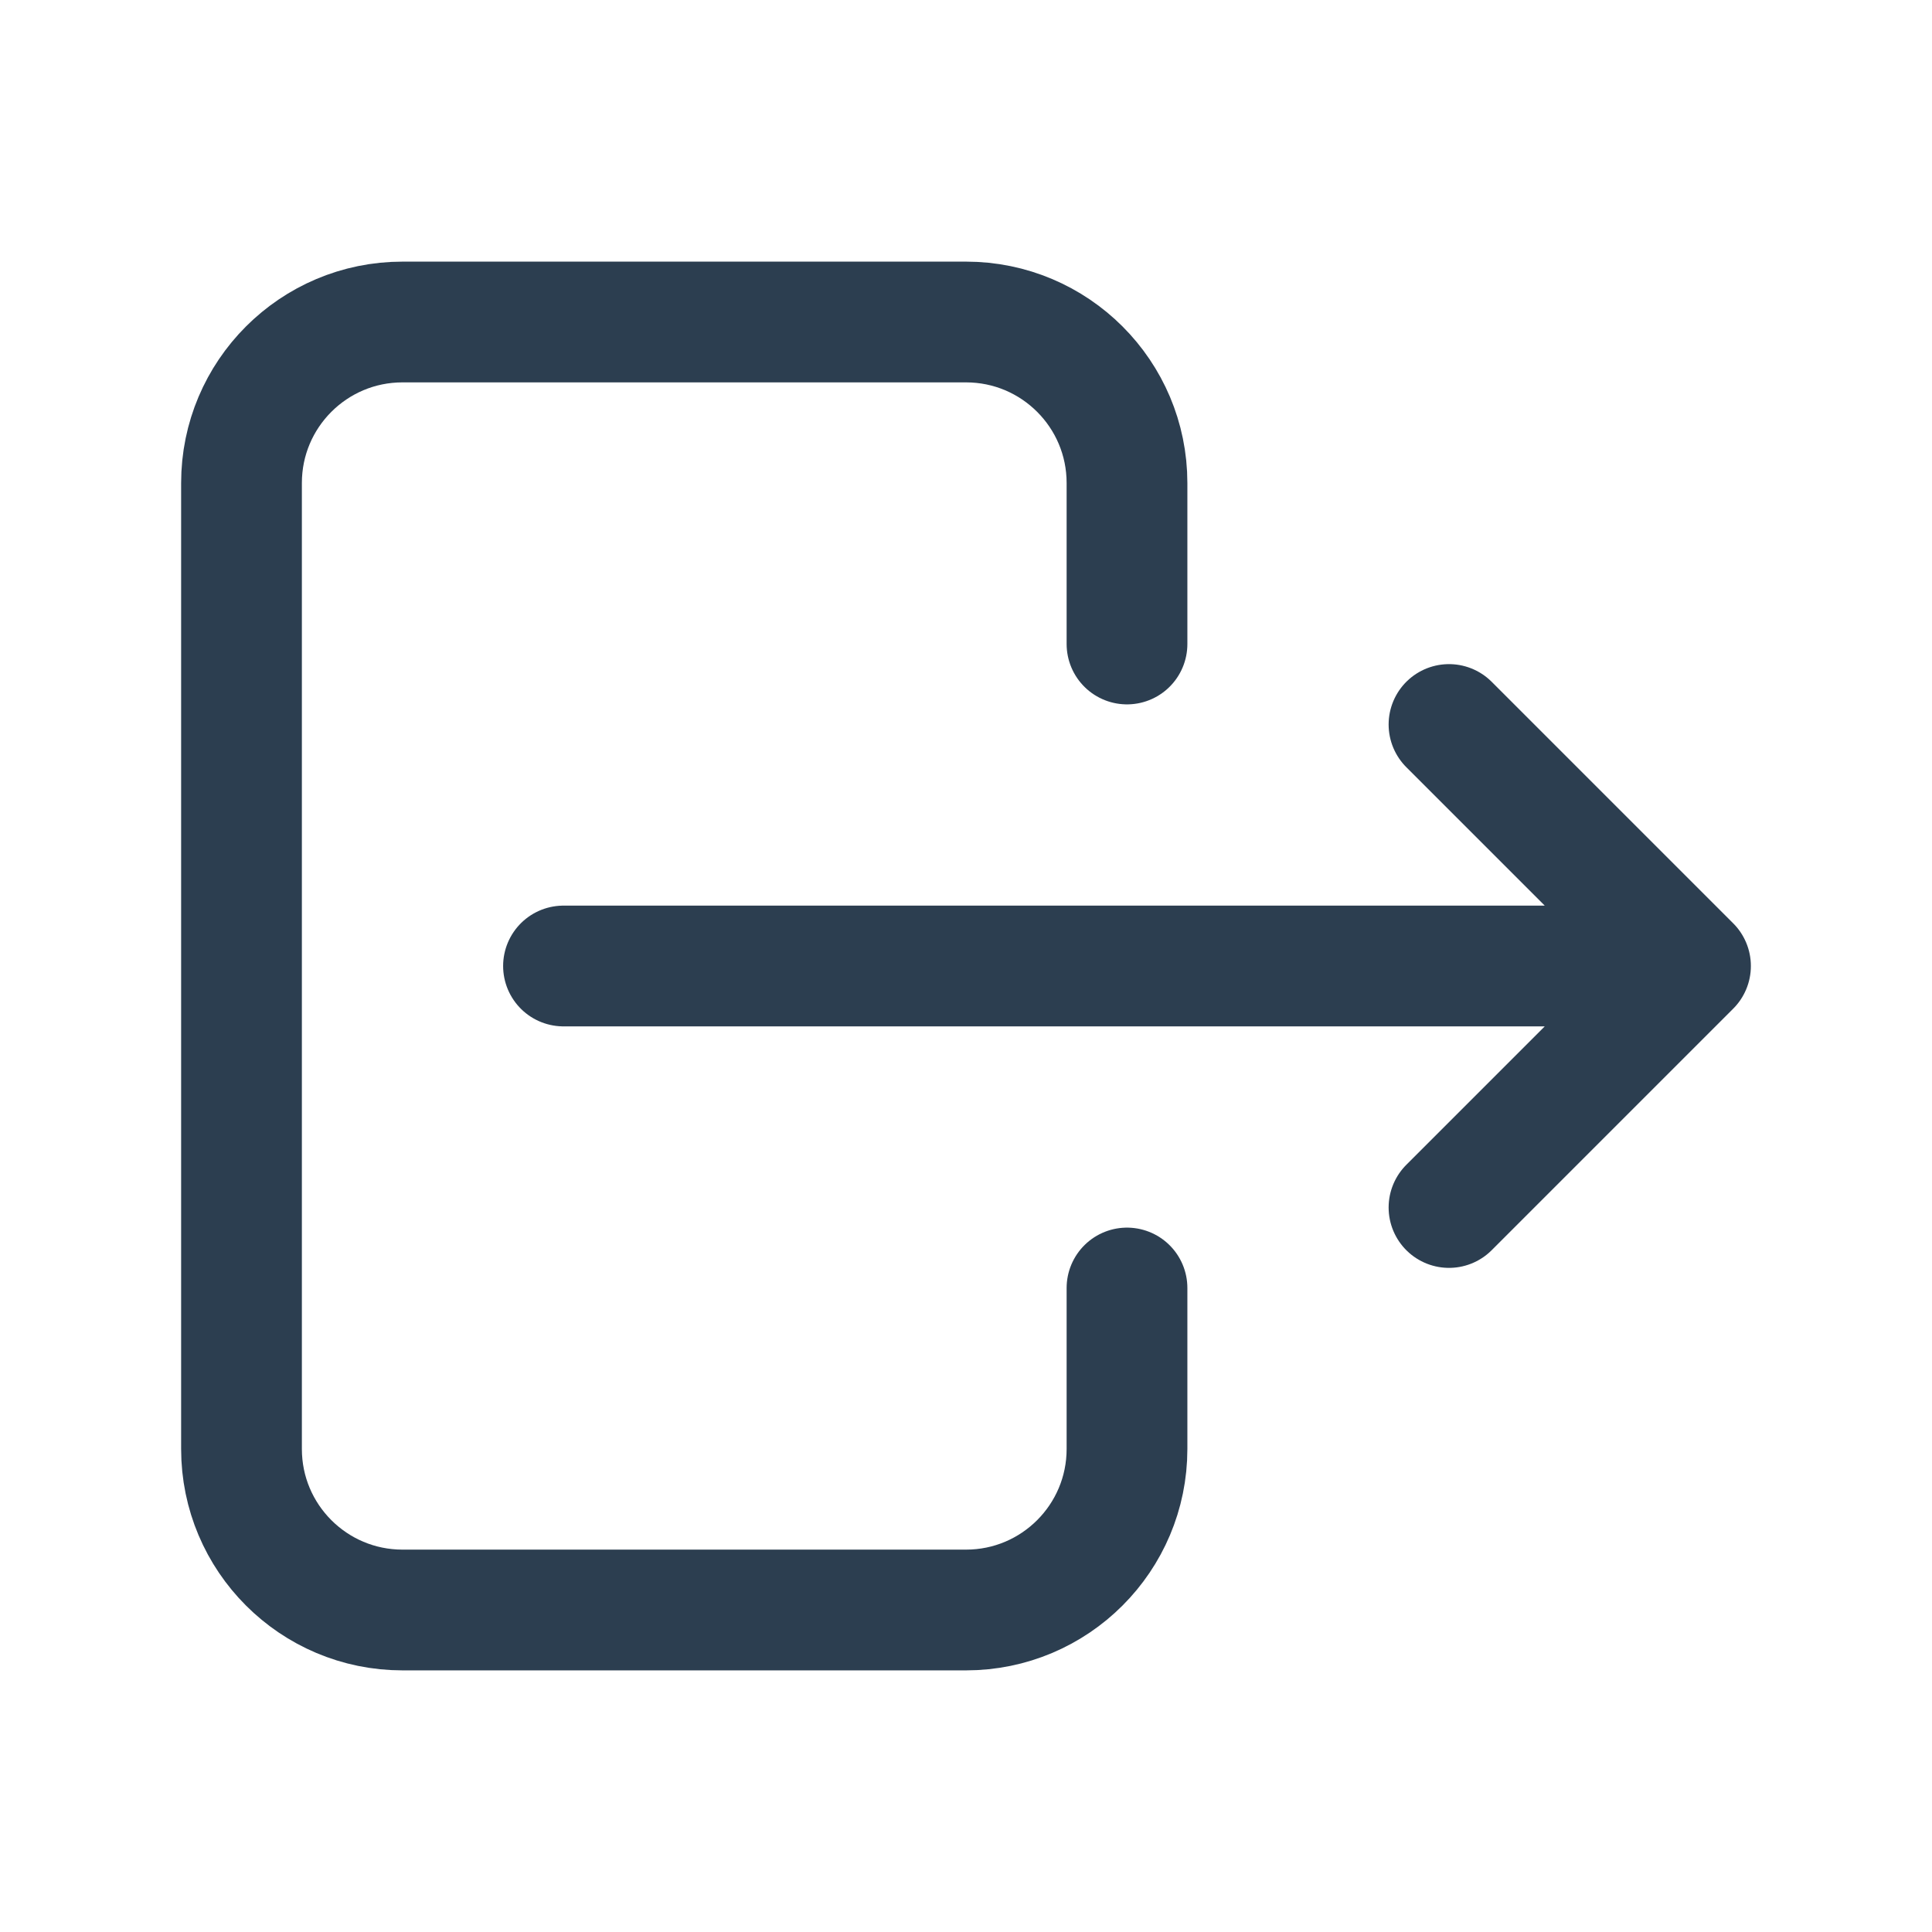
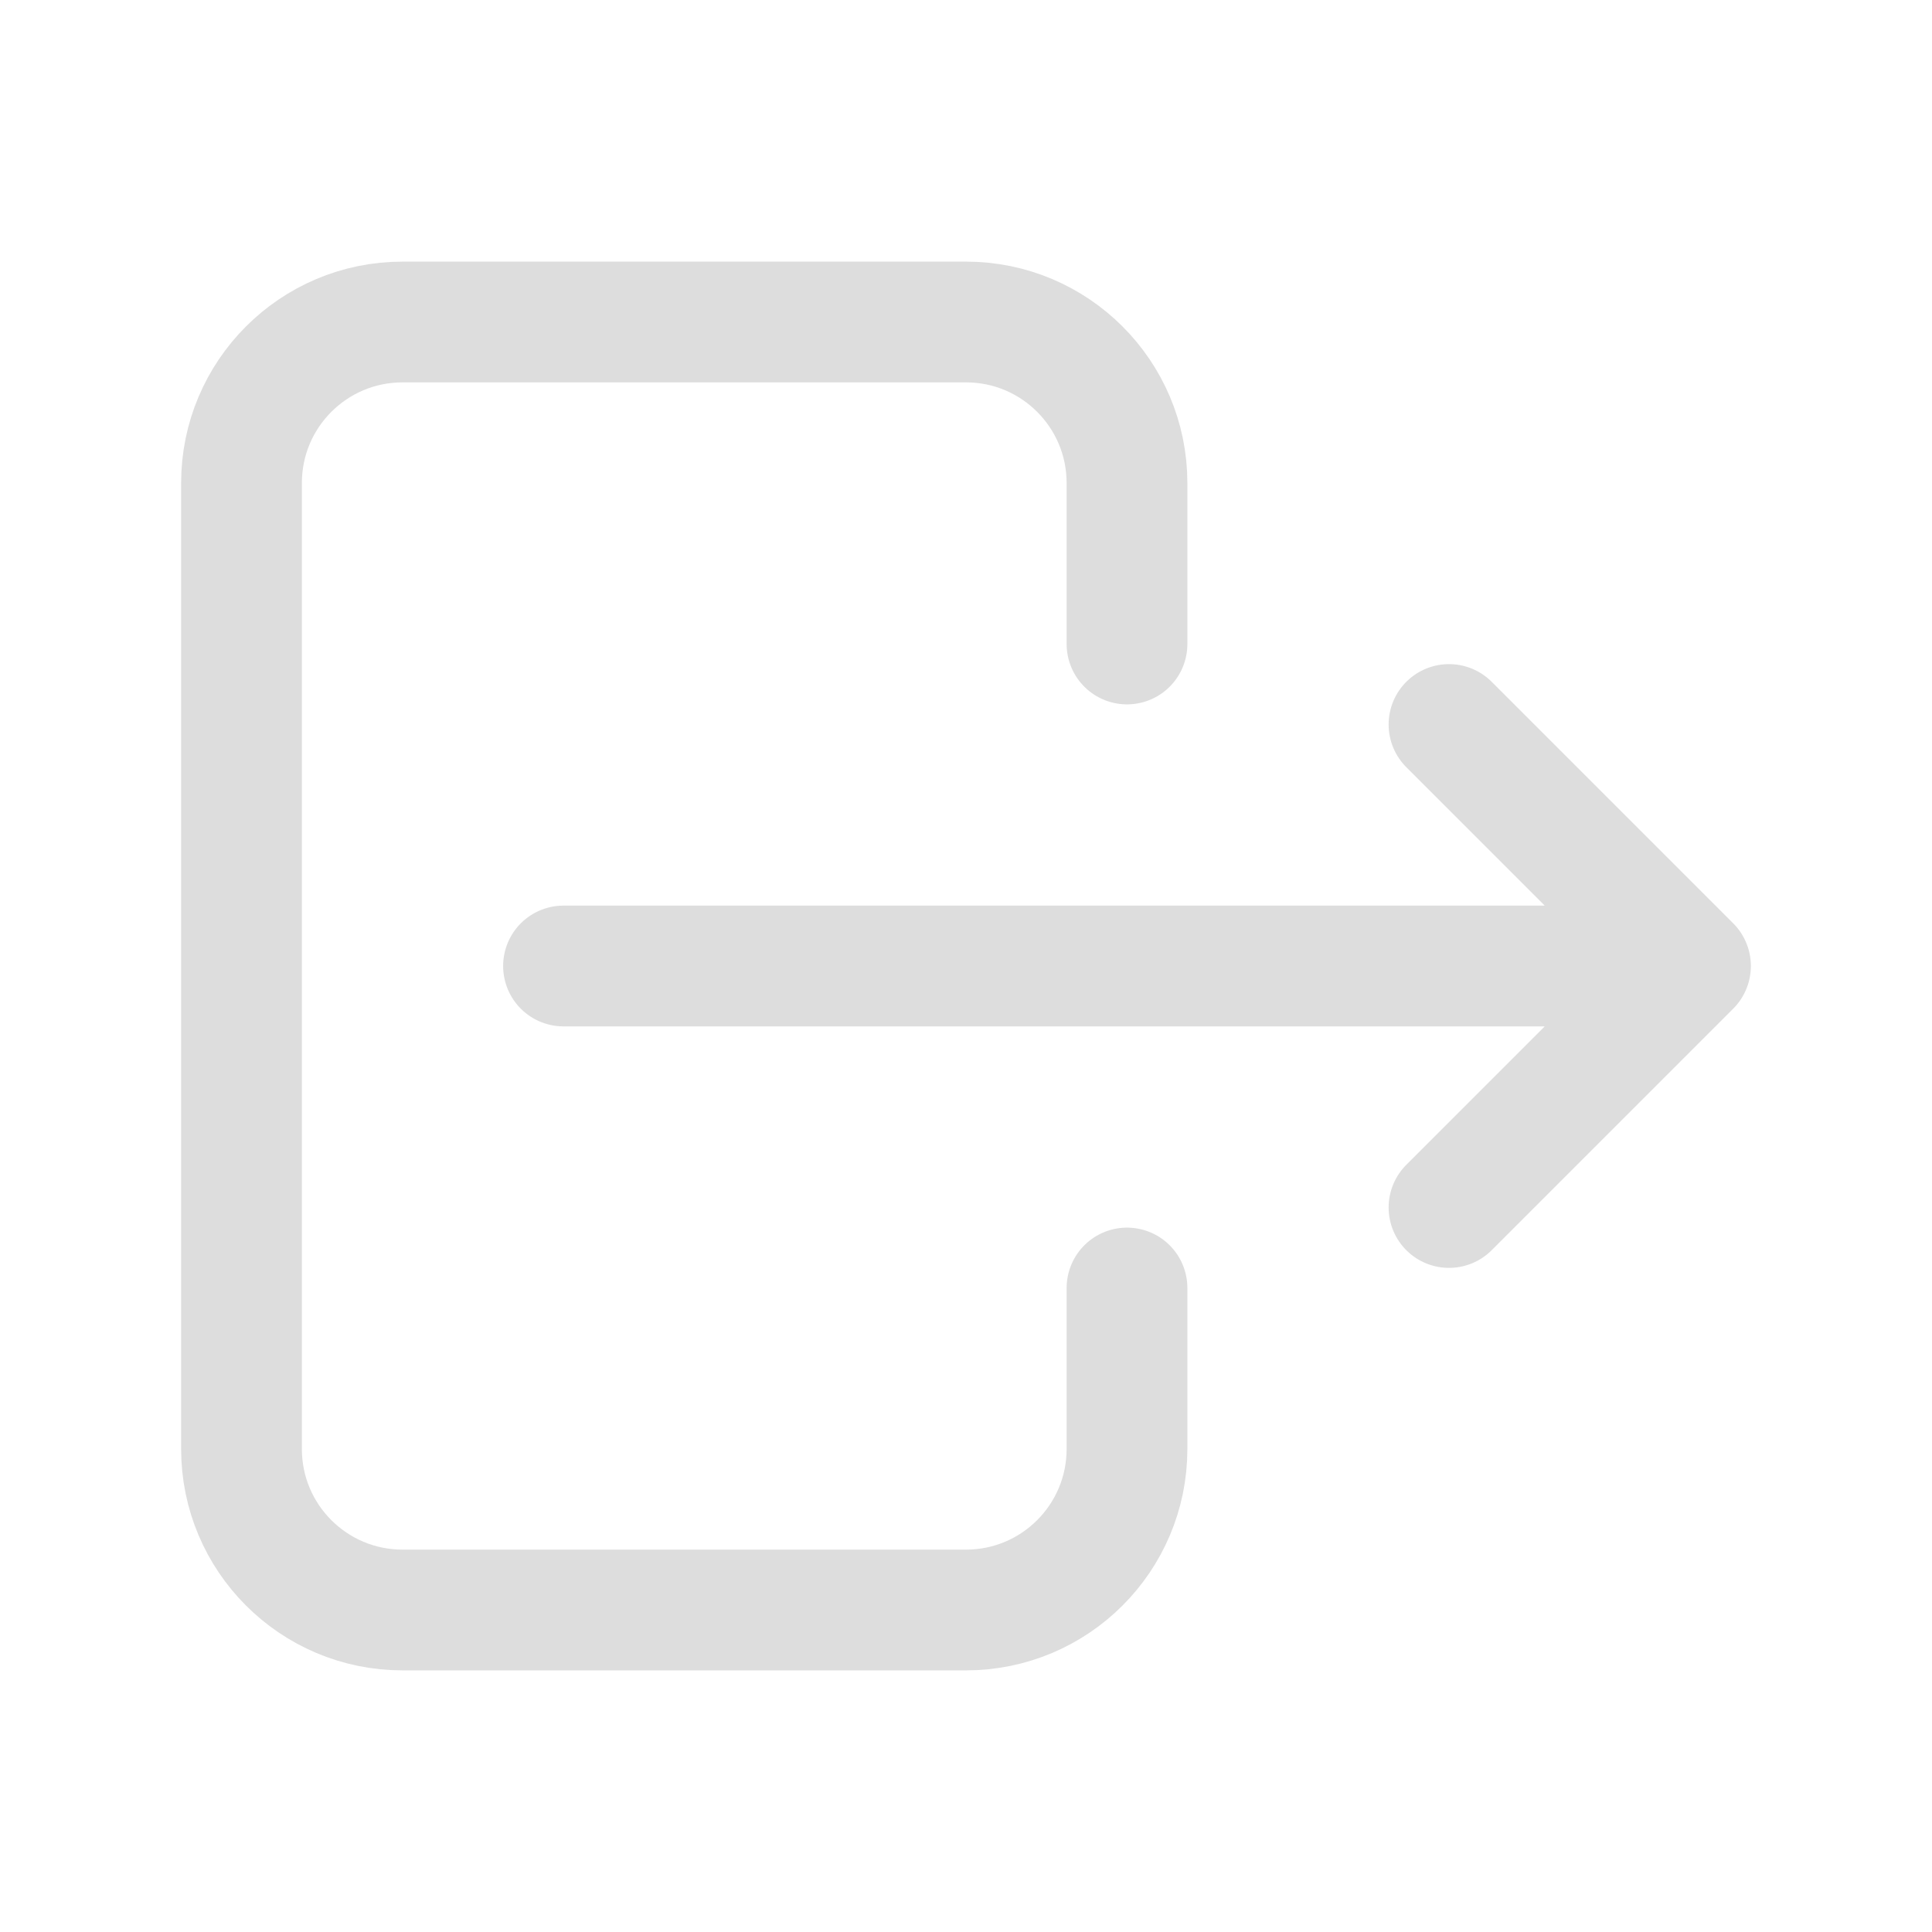
- <svg xmlns="http://www.w3.org/2000/svg" class="icon icon-tabler icon-tabler-logout" width="44" height="44" viewBox="0 0 24 24" stroke-width="1.5" stroke="#2c3e50" fill="none" stroke-linecap="round" stroke-linejoin="round">
+ <svg xmlns="http://www.w3.org/2000/svg" class="icon icon-tabler icon-tabler-logout" width="44" height="44" viewBox="0 0 24 24" stroke-width="1.5" stroke="#ddd" fill="none" stroke-linecap="round" stroke-linejoin="round">
  <path stroke="none" d="M0 0h24v24H0z" fill="none" />
  <path d="M14 8v-2a2 2 0 0 0 -2 -2h-7a2 2 0 0 0 -2 2v12a2 2 0 0 0 2 2h7a2 2 0 0 0 2 -2v-2" />
  <path d="M7 12h14l-3 -3m0 6l3 -3" />
</svg>
